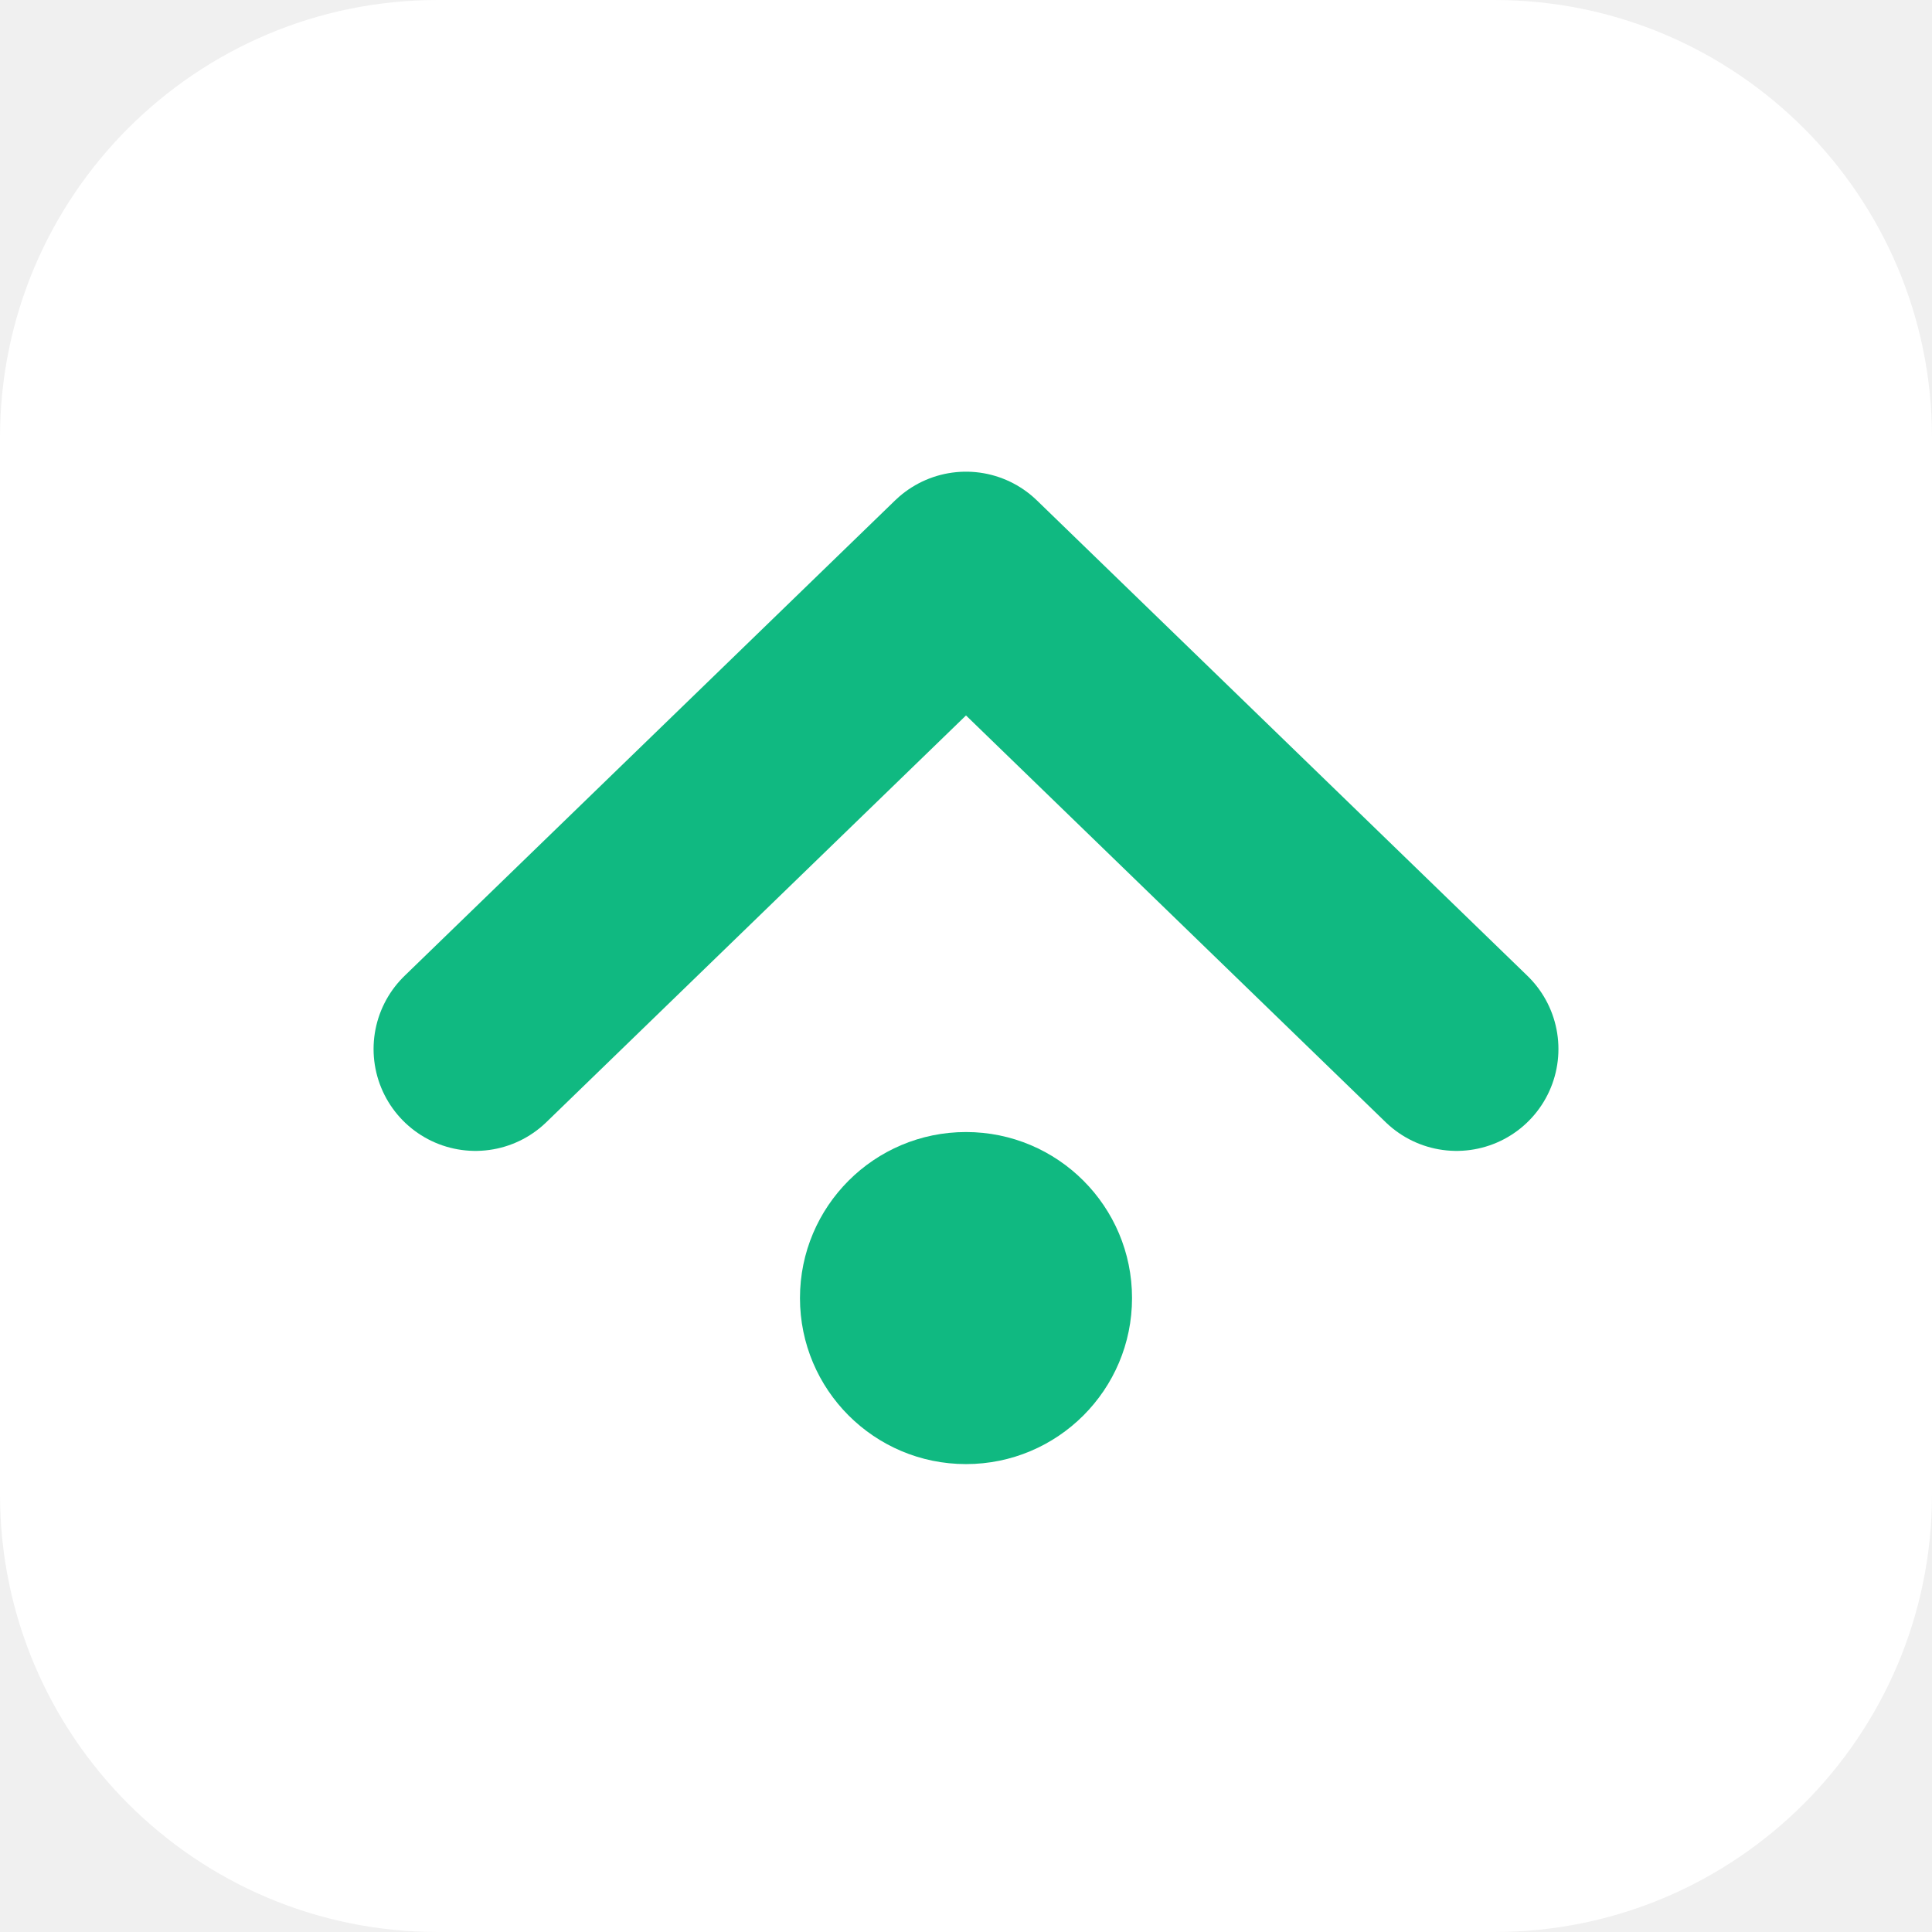
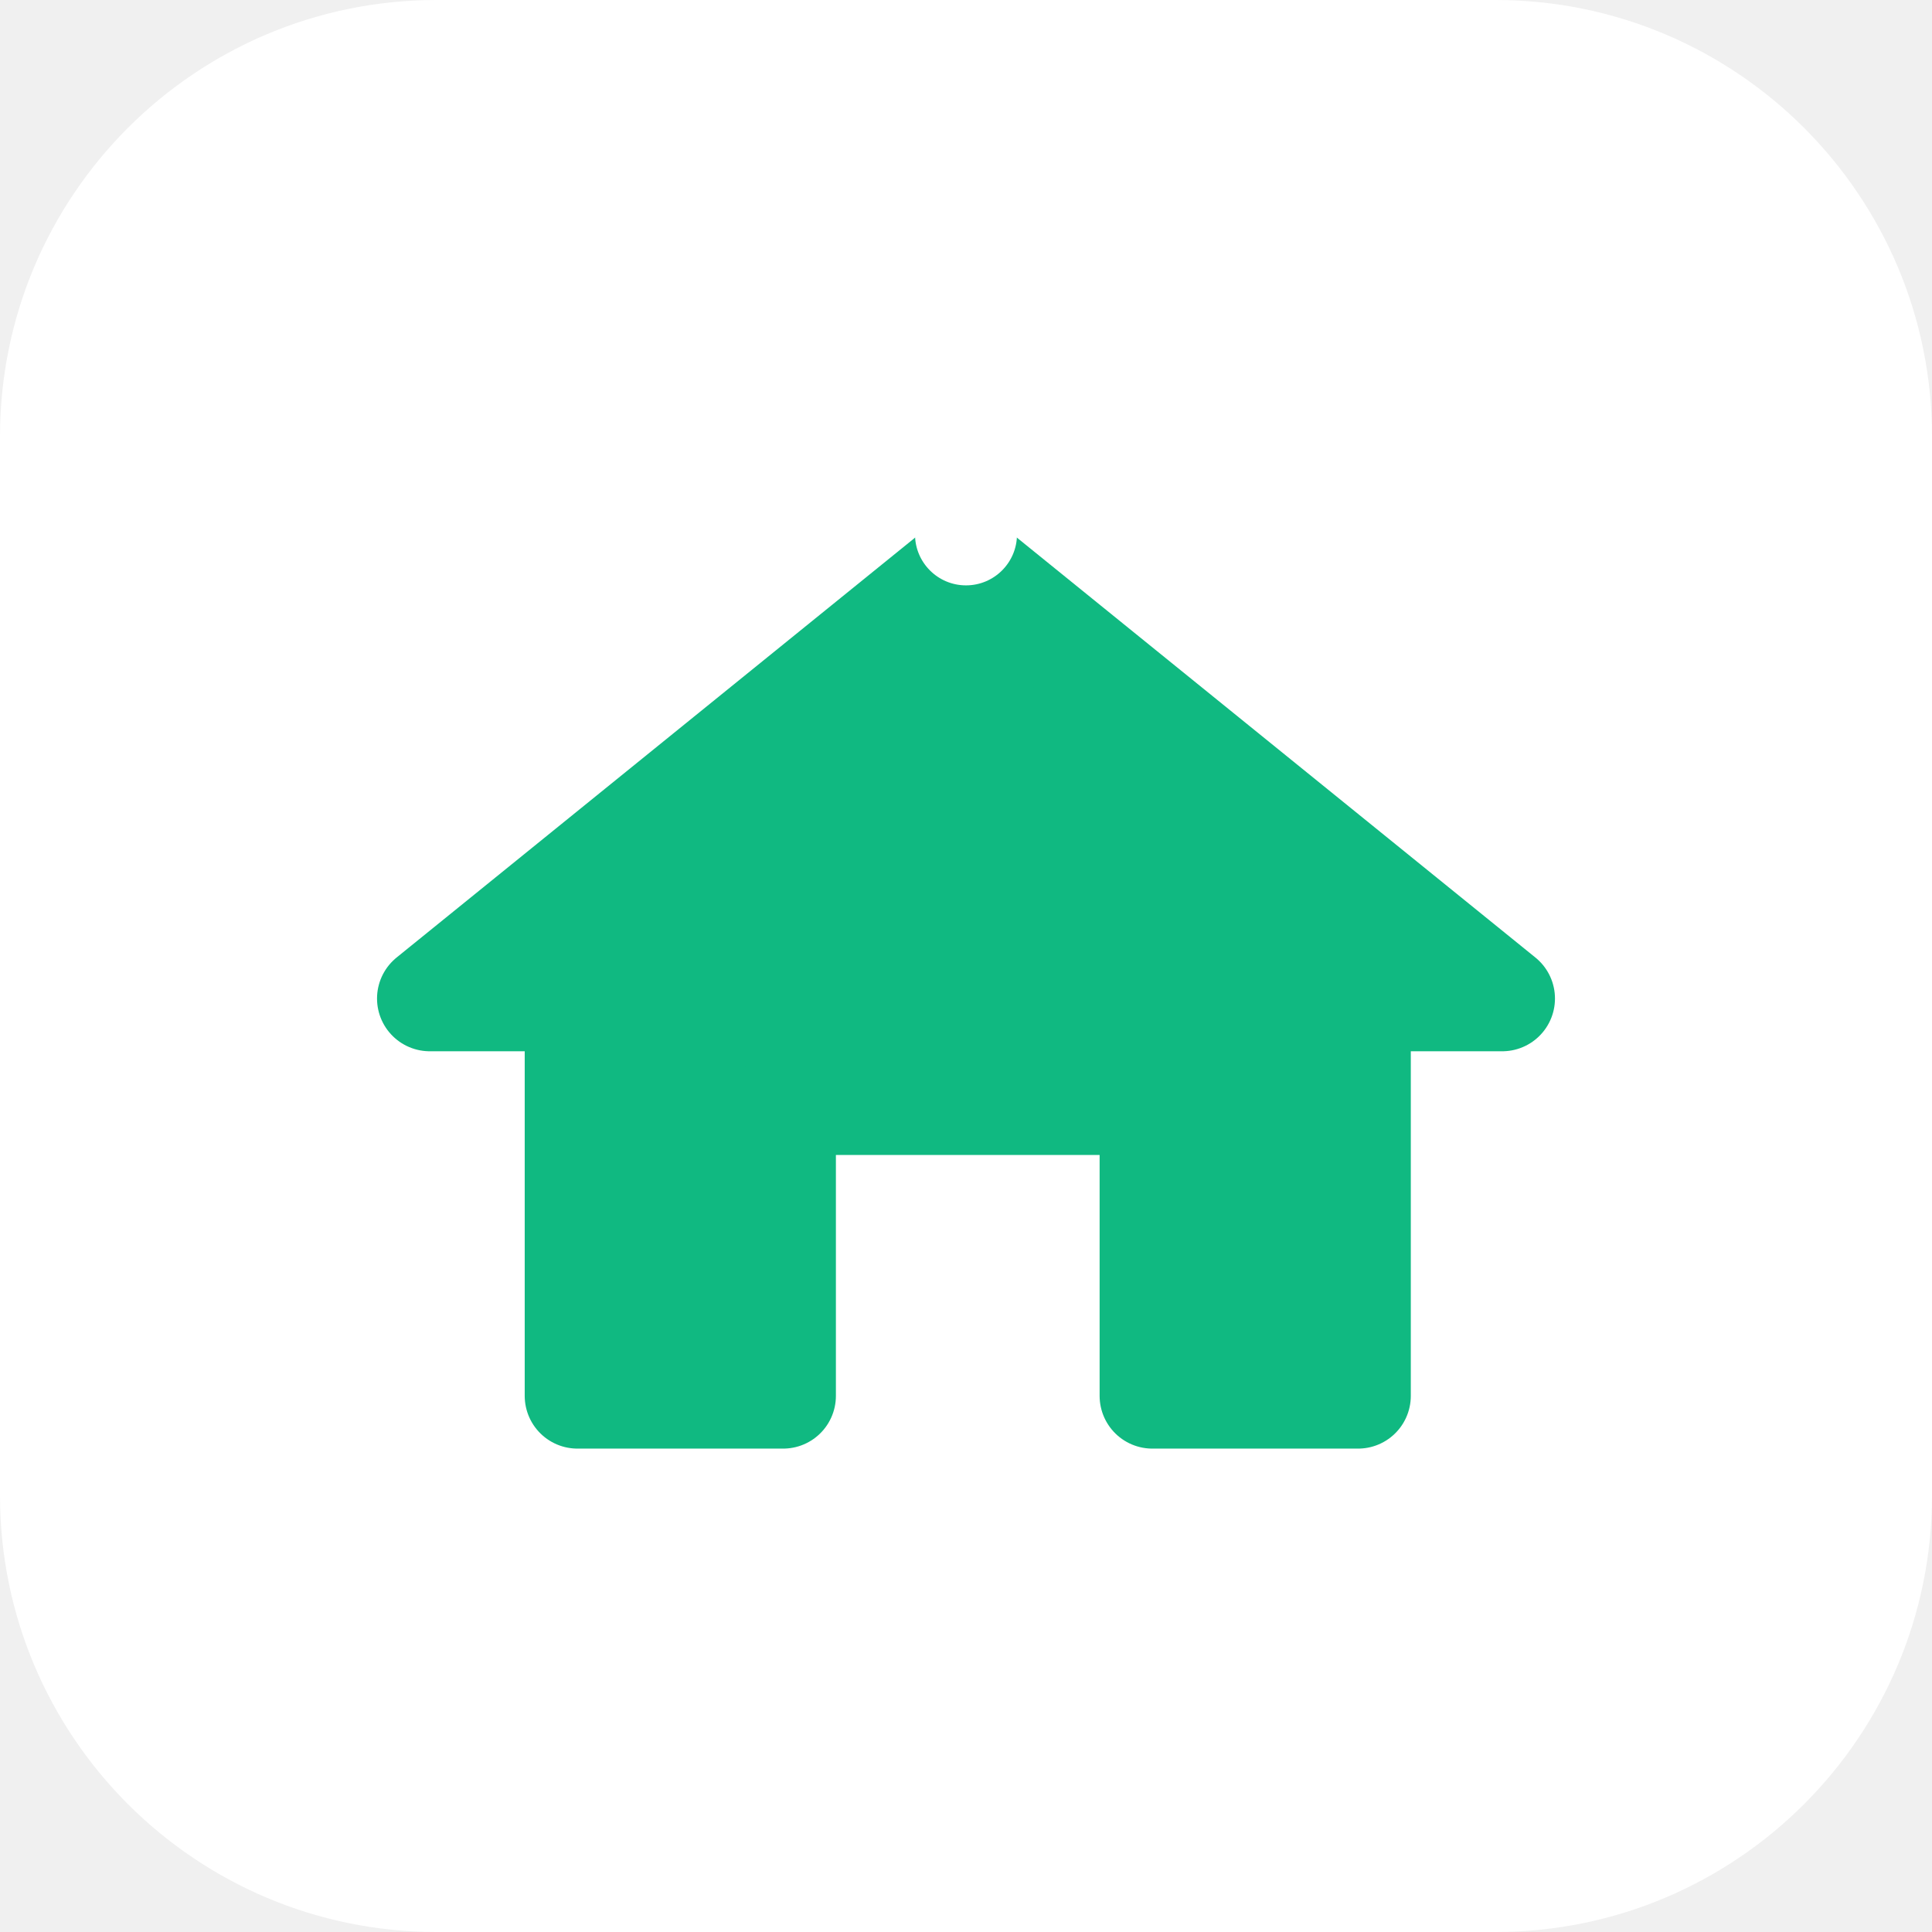
- <svg xmlns="http://www.w3.org/2000/svg" viewBox="0 0 512 512" width="512" height="512" role="img" aria-label="AgentSpace">
-   <defs>
-     <linearGradient id="as" x1="0" y1="0" x2="1" y2="1">
-       <stop offset="0" stop-color="#10b981" />
-       <stop offset="1" stop-color="#06b6d4" />
-     </linearGradient>
-   </defs>
-   <rect width="512" height="512" rx="116" fill="#ffffff" />
-   <path d="M126 278 L256 152 L386 278" fill="none" stroke="#10b981" stroke-width="54" stroke-linecap="round" stroke-linejoin="round" />
-   <circle cx="256" cy="344" r="44" fill="#10b981" />
+ <svg xmlns="http://www.w3.org/2000/svg" width="100" height="100" viewBox="0 0 100 100" role="img" aria-label="AgentSpace">
+   <rect width="100" height="100" rx="22.6" fill="#ffffff" />
+   <g transform="translate(50 50) scale(0.91) translate(-50 -50)">
+     <g transform="translate(0 -2.15)">
+       <path d="M 50 29.3 L 80.5 54 L 72.3 54 L 72.3 76.6 L 60.6 76.6 L 60.6 59.9 L 39.6 59.9 L 39.6 76.6 L 27.9 76.6 L 27.9 54 L 19.5 54 Z" fill="#10b981" stroke="#10b981" stroke-width="6" stroke-linejoin="round" />
+       <circle cx="50" cy="27.6" r="2.9" fill="#ffffff" />
+     </g>
+   </g>
</svg>
